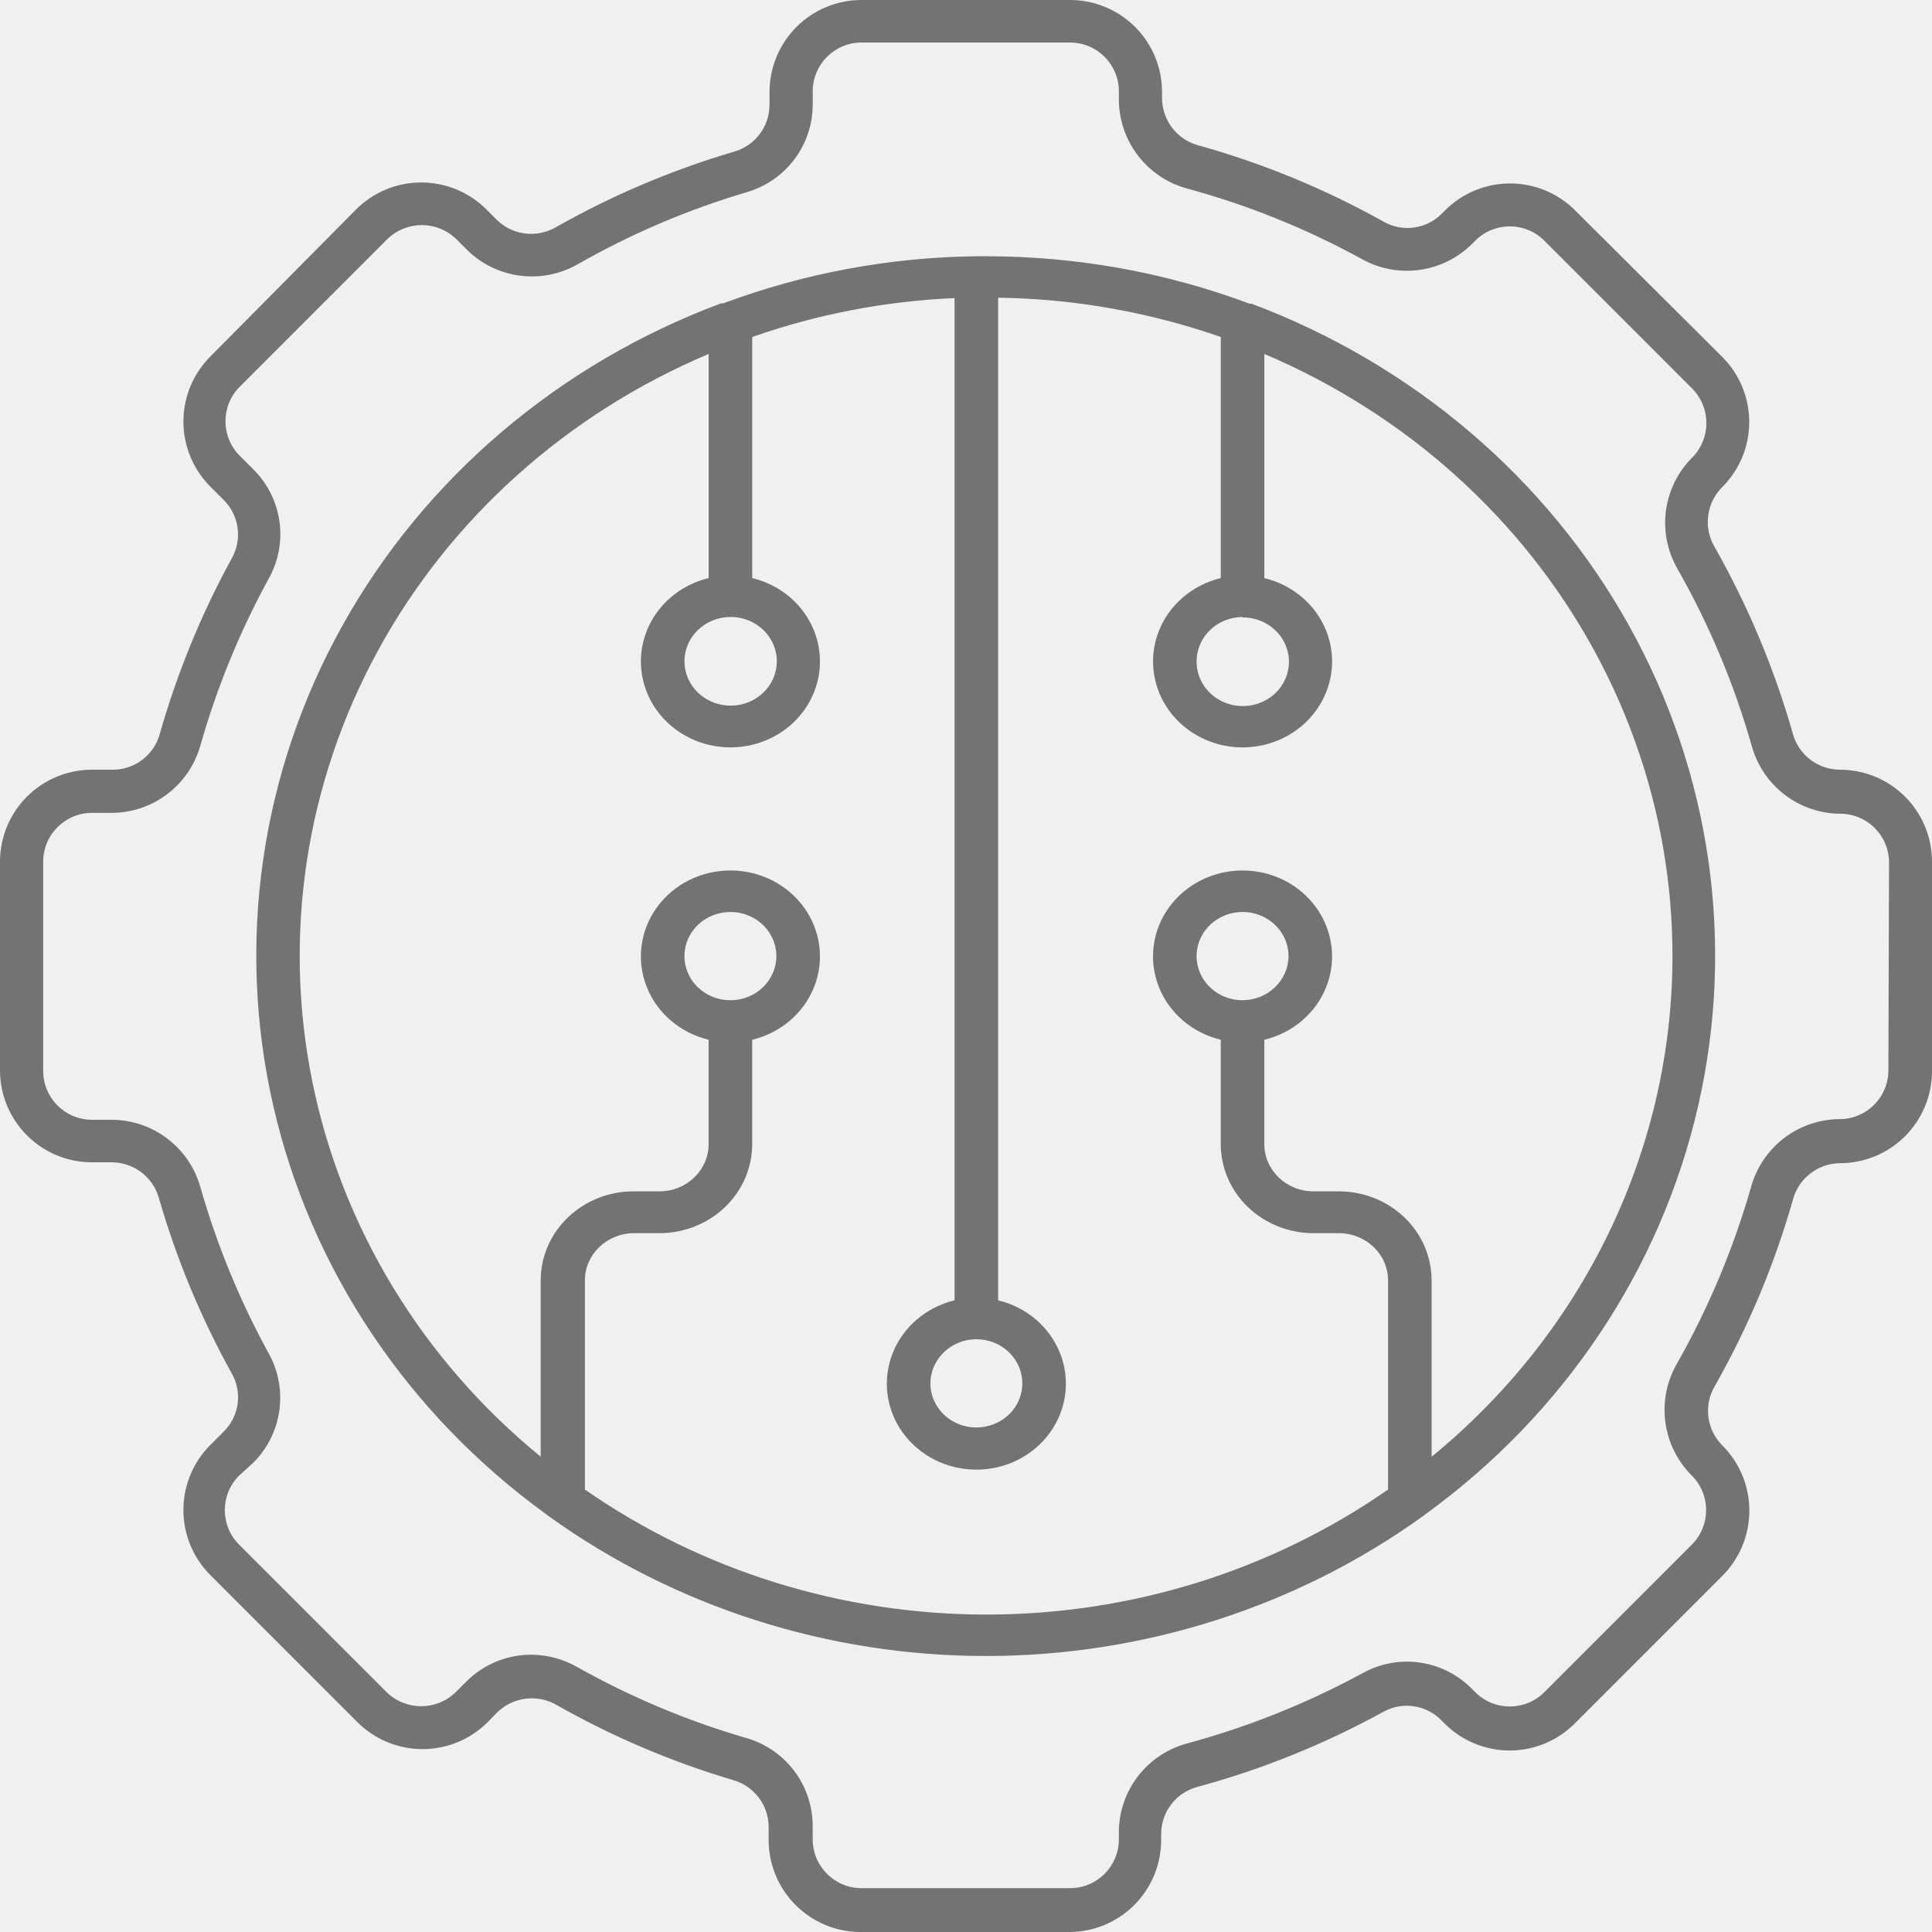
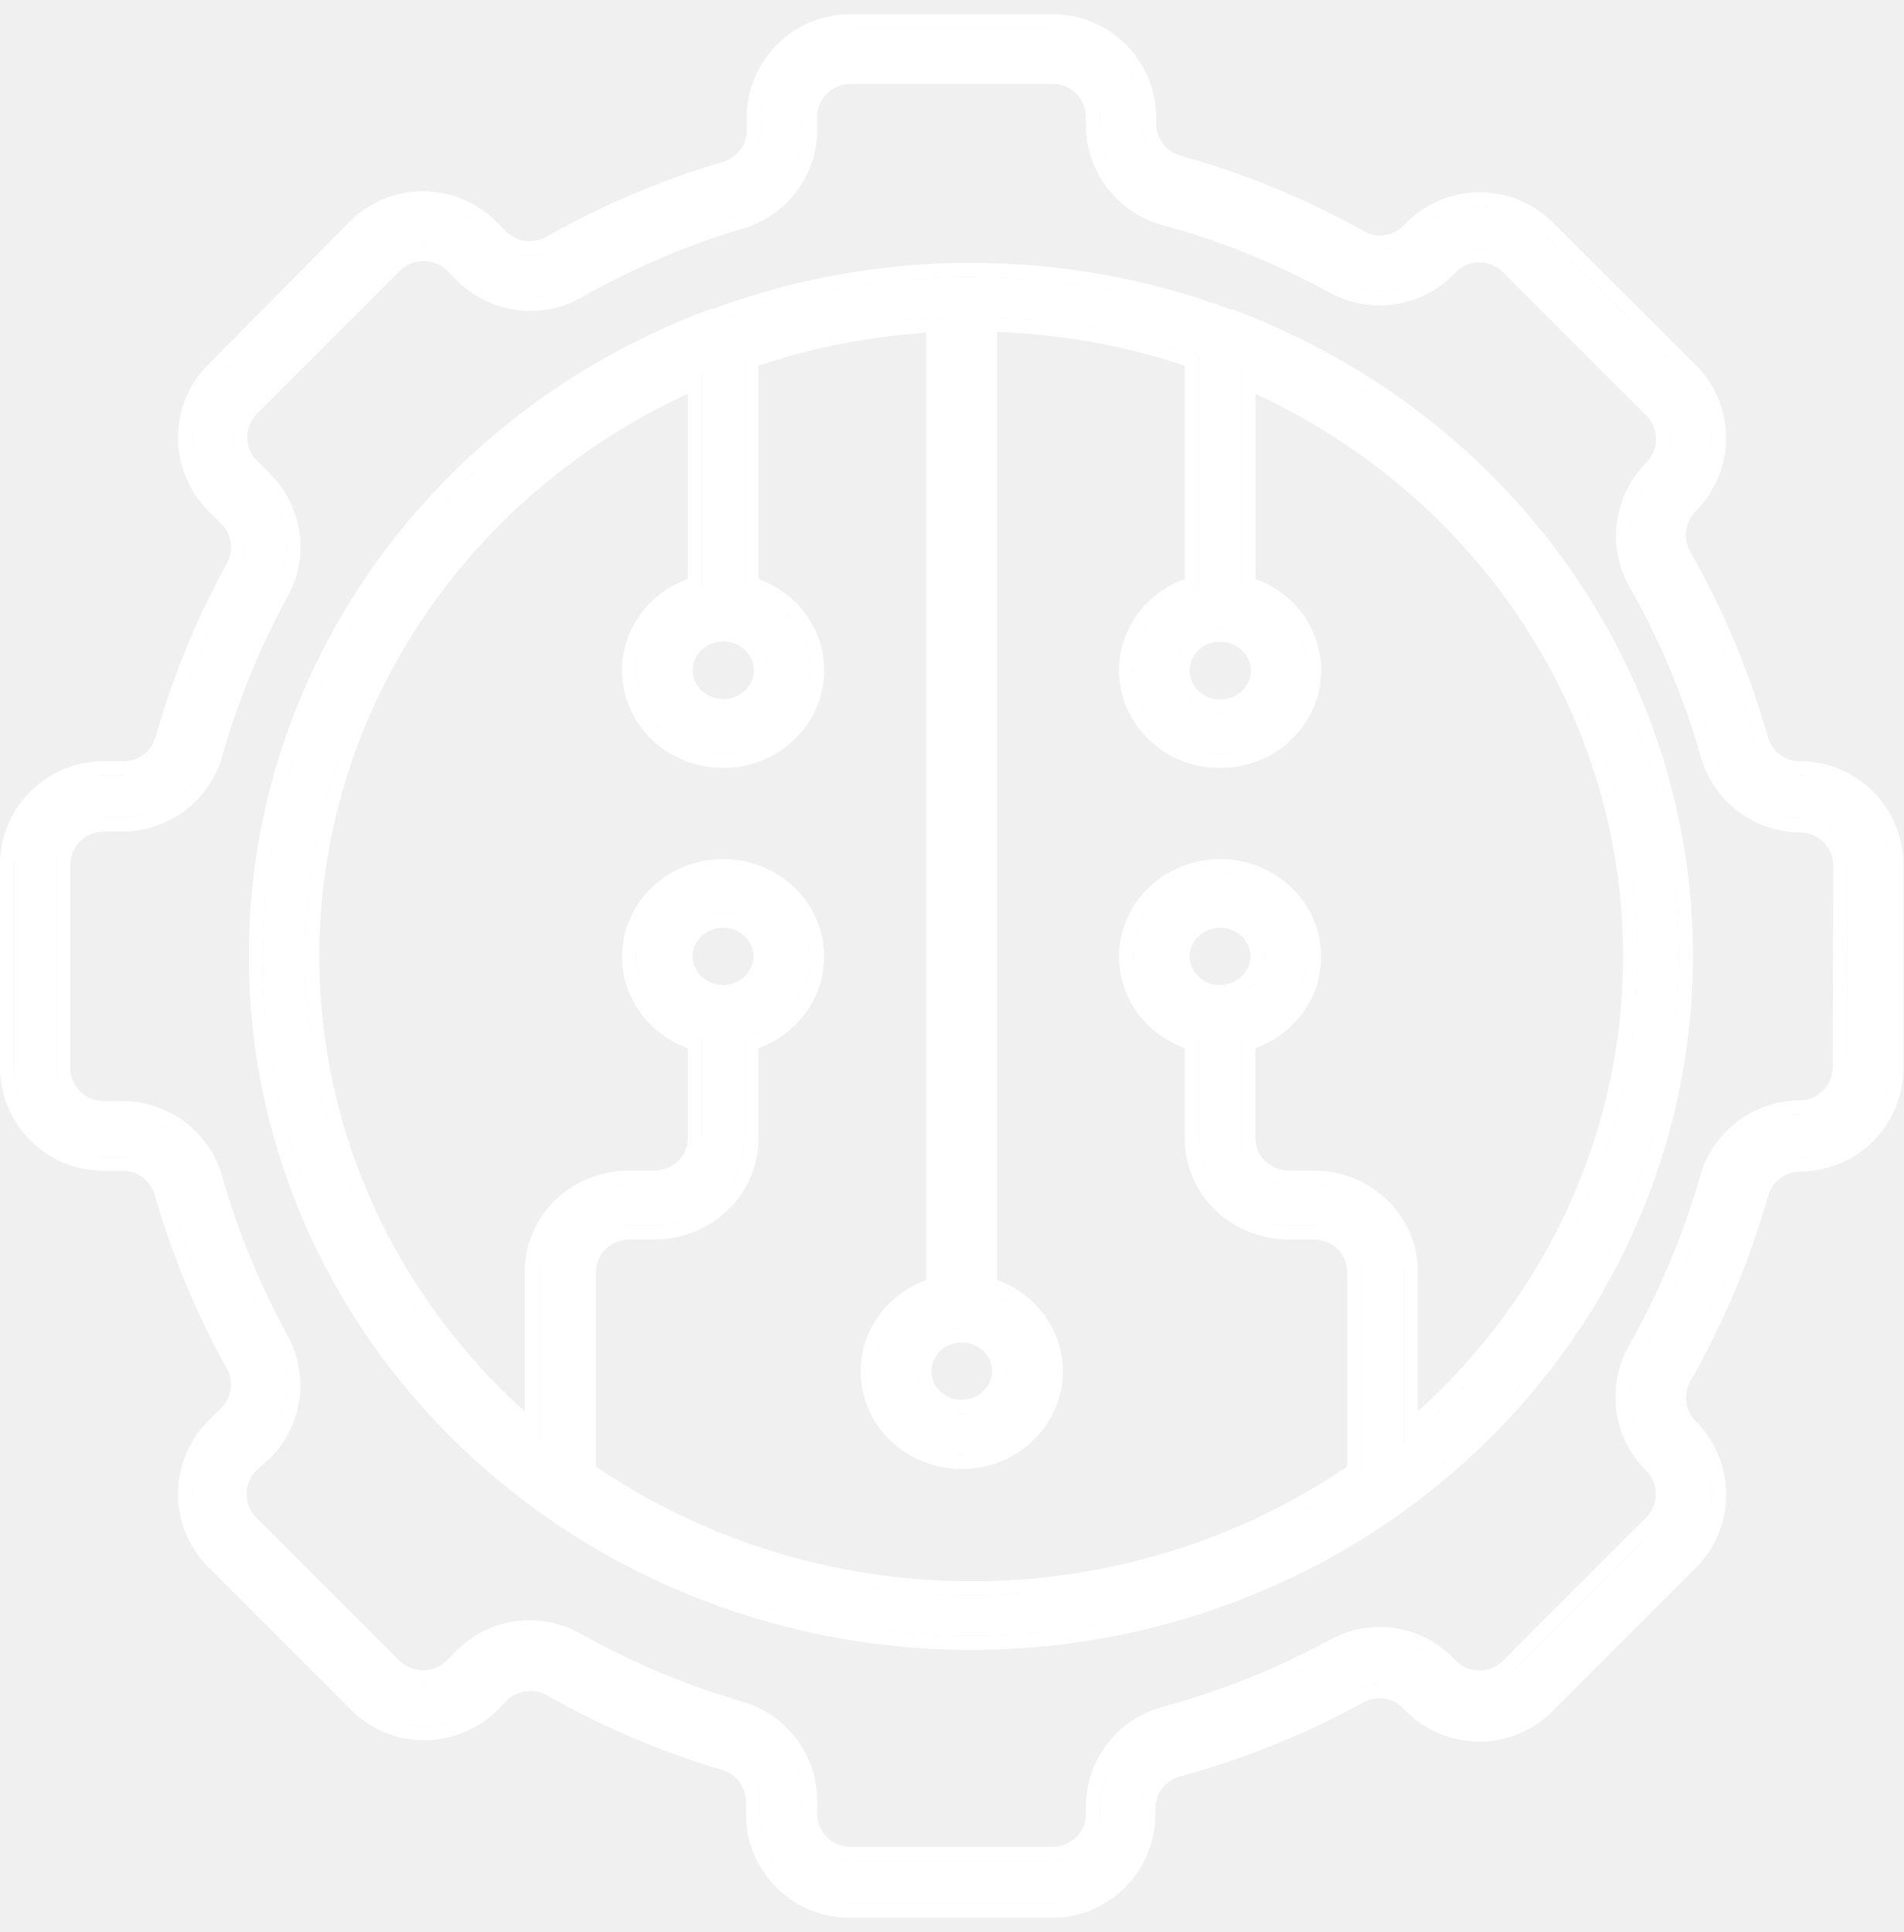
- <svg xmlns="http://www.w3.org/2000/svg" width="98" height="98" viewBox="0 0 98 98" fill="none">
-   <path d="M93.313 39.042C92.209 39.034 91.245 38.297 90.947 37.234C90.001 33.909 88.659 30.709 86.949 27.704C86.393 26.719 86.568 25.483 87.376 24.691C88.243 23.818 88.729 22.637 88.729 21.406C88.729 20.175 88.243 18.993 87.376 18.119L79.885 10.659C79.011 9.791 77.83 9.305 76.599 9.305C75.368 9.305 74.187 9.791 73.313 10.659L73.127 10.845H73.128C72.35 11.622 71.151 11.788 70.192 11.25C67.222 9.587 64.063 8.285 60.784 7.372C59.703 7.081 58.95 6.104 58.944 4.984V4.667C58.944 3.429 58.453 2.242 57.578 1.367C56.703 0.492 55.516 0 54.279 0H43.688C42.453 0.003 41.268 0.496 40.396 1.371C39.523 2.246 39.034 3.431 39.034 4.667V5.324C39.028 6.421 38.302 7.385 37.248 7.69C34.088 8.62 31.045 9.91 28.18 11.535C27.212 12.086 25.998 11.93 25.201 11.152L24.653 10.604C23.778 9.74 22.598 9.255 21.368 9.255C20.138 9.255 18.957 9.74 18.082 10.604L10.656 18.097C9.789 18.971 9.304 20.153 9.304 21.384C9.304 22.615 9.789 23.796 10.656 24.67L11.346 25.36C12.136 26.144 12.303 27.361 11.752 28.329C10.21 31.149 8.986 34.132 8.105 37.224C7.815 38.293 6.847 39.037 5.739 39.043H4.666C3.43 39.043 2.245 39.533 1.371 40.405C0.496 41.278 0.003 42.462 0 43.698V54.302C0.003 55.538 0.496 56.722 1.371 57.595C2.245 58.468 3.43 58.958 4.666 58.958H5.684C6.793 58.966 7.763 59.708 8.061 60.776C8.954 63.867 10.193 66.847 11.752 69.661C12.302 70.619 12.14 71.827 11.358 72.607L10.656 73.308C9.789 74.182 9.303 75.363 9.303 76.594C9.303 77.825 9.789 79.007 10.656 79.881L18.148 87.374C19.023 88.238 20.204 88.723 21.434 88.723C22.664 88.723 23.844 88.238 24.719 87.374L25.267 86.815C26.06 86.083 27.232 85.937 28.18 86.454C31.031 88.077 34.059 89.367 37.204 90.299C38.258 90.605 38.985 91.567 38.989 92.665V93.333C38.989 94.569 39.48 95.754 40.352 96.629C41.225 97.504 42.409 97.997 43.644 98H54.235C55.473 98 56.659 97.508 57.534 96.633C58.409 95.758 58.9 94.571 58.9 93.334V92.961C58.932 91.848 59.703 90.893 60.784 90.628C64.048 89.738 67.195 88.466 70.159 86.838C71.123 86.297 72.329 86.467 73.106 87.253L73.292 87.44C74.165 88.307 75.346 88.793 76.577 88.793C77.808 88.793 78.989 88.307 79.863 87.44L87.354 79.947C88.238 79.069 88.735 77.874 88.735 76.627C88.735 75.381 88.238 74.186 87.354 73.308C86.57 72.515 86.413 71.295 86.971 70.329C88.677 67.327 90.016 64.131 90.958 60.809C91.263 59.747 92.229 59.012 93.334 59.002C94.57 59.002 95.755 58.511 96.629 57.639C97.504 56.766 97.997 55.581 98 54.346V43.698C97.997 42.458 97.501 41.271 96.622 40.398C95.743 39.524 94.552 39.037 93.312 39.043L93.313 39.042ZM95.788 54.302C95.782 55.665 94.675 56.767 93.313 56.767C92.298 56.773 91.312 57.109 90.505 57.723C89.697 58.338 89.11 59.197 88.833 60.174C87.934 63.323 86.662 66.353 85.044 69.201C84.535 70.097 84.336 71.137 84.477 72.158C84.617 73.179 85.089 74.126 85.821 74.853C86.783 75.819 86.783 77.381 85.821 78.347L78.33 85.84C77.364 86.802 75.802 86.802 74.836 85.84L74.65 85.654C73.939 84.936 73.011 84.472 72.01 84.331C71.01 84.19 69.99 84.382 69.108 84.876C66.292 86.403 63.307 87.598 60.215 88.436C59.225 88.701 58.35 89.284 57.724 90.096C57.099 90.908 56.758 91.903 56.754 92.927V93.3C56.754 94.667 55.647 95.776 54.279 95.776H43.688C42.326 95.77 41.224 94.663 41.224 93.3V92.632C41.225 91.623 40.898 90.64 40.291 89.834C39.684 89.028 38.832 88.441 37.862 88.162C34.872 87.293 31.991 86.083 29.276 84.559C28.565 84.151 27.761 83.937 26.943 83.934C25.711 83.934 24.53 84.423 23.657 85.292L23.11 85.84C22.136 86.784 20.589 86.784 19.616 85.84L12.124 78.347C11.163 77.381 11.163 75.818 12.124 74.853L12.847 74.195C13.565 73.481 14.028 72.552 14.169 71.549C14.309 70.547 14.118 69.525 13.625 68.641C12.161 65.971 11 63.145 10.164 60.217C9.889 59.239 9.303 58.377 8.495 57.76C7.688 57.144 6.701 56.807 5.684 56.8H4.666C3.303 56.8 2.197 55.698 2.191 54.335V43.698C2.197 42.335 3.303 41.233 4.666 41.233H5.684C6.701 41.227 7.688 40.889 8.495 40.273C9.303 39.656 9.889 38.794 10.164 37.816C10.998 34.884 12.155 32.056 13.614 29.38C14.118 28.496 14.316 27.471 14.177 26.462C14.038 25.454 13.571 24.52 12.847 23.804L12.158 23.114C11.196 22.149 11.196 20.586 12.158 19.62L19.649 12.127C20.622 11.182 22.169 11.182 23.142 12.127L23.679 12.663H23.68C24.406 13.384 25.349 13.847 26.363 13.982C27.378 14.116 28.409 13.915 29.298 13.408C32.006 11.863 34.884 10.636 37.873 9.75C38.84 9.472 39.69 8.886 40.295 8.082C40.899 7.277 41.226 6.297 41.225 5.291V4.634C41.225 3.271 42.326 2.164 43.689 2.158H54.279C55.647 2.158 56.755 3.267 56.755 4.634V4.985C56.743 6.024 57.076 7.037 57.703 7.865C58.329 8.695 59.213 9.292 60.215 9.563C63.312 10.405 66.297 11.611 69.109 13.157C69.995 13.643 71.014 13.83 72.014 13.69C73.015 13.55 73.944 13.09 74.662 12.379L74.837 12.204V12.204C75.802 11.241 77.365 11.241 78.33 12.204L85.822 19.697C86.291 20.163 86.555 20.798 86.555 21.46C86.555 22.123 86.291 22.758 85.822 23.224C85.102 23.949 84.64 24.89 84.505 25.903C84.371 26.916 84.572 27.945 85.077 28.832C86.7 31.681 87.972 34.715 88.866 37.871C89.143 38.846 89.73 39.707 90.538 40.321C91.346 40.935 92.331 41.271 93.346 41.277C94.709 41.277 95.815 42.379 95.821 43.742L95.788 54.302Z" fill="#4A4A4A" fill-opacity="0.75" />
-   <path d="M63.503 15.408H63.393C59.135 13.815 54.604 12.998 50.033 13H49.449C45.08 13.059 40.757 13.867 36.686 15.387H36.575C28.35 18.458 21.541 24.251 17.376 31.72C13.212 39.189 11.967 47.842 13.867 56.114C15.767 64.387 20.686 71.735 27.735 76.831L27.846 76.916H27.846C34.241 81.514 42.016 84 50.007 84C57.996 84 65.772 81.514 72.165 76.916L72.275 76.831H72.276C79.321 71.732 84.237 64.385 86.134 56.114C88.032 47.843 86.788 39.192 82.626 31.724C78.464 24.256 71.658 18.462 63.436 15.387L63.503 15.408ZM63.028 31.318C63.976 31.314 64.834 31.859 65.2 32.699C65.567 33.539 65.368 34.508 64.699 35.153C64.03 35.798 63.022 35.993 62.145 35.645C61.269 35.298 60.697 34.477 60.697 33.567C60.691 32.968 60.934 32.393 61.371 31.966C61.808 31.541 62.405 31.3 63.029 31.297L63.028 31.318ZM49.526 67.932C50.468 67.932 51.318 68.478 51.68 69.314C52.04 70.15 51.841 71.112 51.174 71.752C50.507 72.392 49.505 72.584 48.633 72.238C47.762 71.891 47.194 71.075 47.194 70.17C47.2 68.936 48.241 67.938 49.525 67.932L49.526 67.932ZM37.051 31.296C37.999 31.291 38.857 31.837 39.223 32.676C39.589 33.516 39.391 34.485 38.722 35.13C38.053 35.776 37.045 35.97 36.167 35.622C35.291 35.275 34.719 34.455 34.719 33.544C34.719 32.306 35.761 31.302 37.051 31.296L37.051 31.296ZM72.618 73.891V64.95C72.618 63.751 72.123 62.602 71.24 61.755C70.357 60.907 69.16 60.431 67.911 60.431H66.63C65.255 60.431 64.139 59.364 64.132 58.044V52.741C65.578 52.394 66.754 51.386 67.279 50.048C67.803 48.709 67.61 47.208 66.761 46.032C65.914 44.856 64.518 44.154 63.028 44.154C61.537 44.154 60.142 44.856 59.294 46.032C58.446 47.208 58.252 48.709 58.777 50.048C59.301 51.386 60.477 52.393 61.922 52.741V58.044C61.926 59.242 62.423 60.388 63.305 61.233C64.188 62.078 65.383 62.553 66.63 62.553H67.911C69.29 62.553 70.409 63.626 70.409 64.95V75.556C64.485 79.679 57.355 81.898 50.04 81.898C42.723 81.898 35.594 79.679 29.669 75.556V64.95C29.669 63.63 30.781 62.558 32.156 62.553H33.448C34.695 62.553 35.891 62.078 36.773 61.233C37.655 60.388 38.152 59.242 38.155 58.044V52.741C39.601 52.394 40.777 51.386 41.302 50.048C41.826 48.709 41.633 47.208 40.784 46.032C39.937 44.856 38.541 44.154 37.051 44.154C35.56 44.154 34.165 44.856 33.316 46.032C32.469 47.208 32.275 48.709 32.8 50.048C33.324 51.386 34.5 52.393 35.945 52.741V58.044C35.939 59.364 34.823 60.431 33.448 60.431H32.156C30.903 60.425 29.7 60.899 28.813 61.748C27.925 62.596 27.426 63.748 27.426 64.95V73.891C21.426 68.986 17.34 62.27 15.839 54.844C14.337 47.418 15.51 39.721 19.163 33.019C22.817 26.317 28.734 21.004 35.946 17.953V29.323C34.5 29.671 33.324 30.678 32.8 32.017C32.275 33.356 32.469 34.857 33.317 36.033C34.165 37.209 35.56 37.911 37.051 37.911C38.541 37.911 39.937 37.209 40.785 36.033C41.633 34.857 41.826 33.356 41.302 32.017C40.777 30.678 39.602 29.671 38.156 29.323V17.094C41.453 15.937 44.914 15.271 48.42 15.121V65.959C46.975 66.307 45.8 67.314 45.275 68.653C44.75 69.993 44.944 71.493 45.791 72.669C46.64 73.846 48.035 74.547 49.526 74.547C51.017 74.547 52.411 73.846 53.26 72.669C54.108 71.493 54.301 69.993 53.777 68.653C53.252 67.314 52.076 66.307 50.631 65.959V15.1C54.485 15.155 58.302 15.829 61.923 17.094V29.324C60.478 29.672 59.302 30.679 58.778 32.017C58.253 33.356 58.447 34.858 59.294 36.033C60.143 37.21 61.538 37.912 63.029 37.912C64.519 37.912 65.915 37.21 66.762 36.033C67.611 34.858 67.804 33.356 67.28 32.017C66.755 30.679 65.579 29.672 64.133 29.324V17.953C71.336 21.015 77.243 26.331 80.888 33.035C84.533 39.737 85.699 47.429 84.198 54.852C82.695 62.275 78.614 68.988 72.619 73.893L72.618 73.891ZM63.028 50.736C62.085 50.736 61.234 50.191 60.874 49.355C60.513 48.518 60.713 47.556 61.379 46.916C62.046 46.276 63.049 46.084 63.92 46.43C64.791 46.777 65.359 47.593 65.359 48.498C65.353 49.731 64.313 50.73 63.028 50.736L63.028 50.736ZM37.05 50.736C36.106 50.736 35.256 50.191 34.895 49.355C34.535 48.518 34.734 47.556 35.401 46.916C36.068 46.276 37.071 46.084 37.941 46.43C38.813 46.777 39.381 47.593 39.381 48.498C39.381 49.734 38.337 50.736 37.05 50.736L37.05 50.736Z" fill="#4A4A4A" fill-opacity="0.75" />
+ <svg xmlns="http://www.w3.org/2000/svg" width="67" height="68" viewBox="0 0 67 68" fill="none">
+   <mask id="path-1-outside-1_252_484" maskUnits="userSpaceOnUse" x="-0.5" y="0" width="68" height="68" fill="black">
+     <rect fill="white" x="-0.5" width="68" height="68" />
+     <path d="M63.343 27.294C62.6 27.288 61.95 26.792 61.75 26.076C61.113 23.837 60.209 21.681 59.058 19.658C58.683 18.995 58.801 18.162 59.345 17.629C59.929 17.041 60.257 16.245 60.257 15.416C60.257 14.587 59.929 13.791 59.345 13.203L54.3 8.178C53.712 7.594 52.916 7.267 52.087 7.267C51.258 7.267 50.463 7.594 49.874 8.178L49.749 8.304H49.749C49.225 8.827 48.418 8.939 47.772 8.577C45.772 7.457 43.645 6.58 41.436 5.965C40.708 5.769 40.201 5.111 40.197 4.357V4.143C40.197 3.309 39.866 2.51 39.277 1.921C38.687 1.331 37.888 1 37.055 1H29.922C29.09 1.002 28.293 1.334 27.705 1.923C27.118 2.512 26.788 3.311 26.788 4.143V4.585C26.784 5.324 26.295 5.973 25.586 6.179C23.457 6.805 21.408 7.674 19.479 8.769C18.827 9.139 18.009 9.034 17.472 8.51L17.103 8.141C16.514 7.559 15.719 7.233 14.891 7.233C14.062 7.233 13.267 7.559 12.678 8.141L7.677 13.188C7.093 13.777 6.766 14.572 6.766 15.401C6.766 16.23 7.093 17.026 7.677 17.615L8.141 18.079C8.673 18.607 8.786 19.427 8.415 20.079C7.376 21.978 6.552 23.987 5.958 26.069C5.763 26.789 5.111 27.29 4.365 27.294H3.642C2.81 27.294 2.012 27.624 1.423 28.212C0.834 28.799 0.502 29.597 0.5 30.429V37.571C0.502 38.403 0.834 39.201 1.423 39.788C2.012 40.376 2.81 40.706 3.642 40.706H4.328C5.075 40.712 5.728 41.211 5.929 41.931C6.53 44.013 7.364 46.02 8.415 47.914C8.785 48.56 8.676 49.373 8.149 49.899L7.677 50.371C7.093 50.959 6.766 51.755 6.766 52.584C6.766 53.413 7.093 54.209 7.677 54.797L12.722 59.844C13.311 60.426 14.107 60.752 14.935 60.752C15.763 60.752 16.558 60.426 17.147 59.844L17.516 59.468C18.051 58.974 18.84 58.876 19.479 59.224C21.399 60.317 23.438 61.186 25.556 61.814C26.266 62.02 26.755 62.668 26.758 63.407V63.857C26.758 64.689 27.088 65.487 27.676 66.077C28.264 66.666 29.061 66.998 29.893 67H37.026C37.859 67 38.658 66.669 39.247 66.079C39.837 65.49 40.168 64.691 40.168 63.857V63.606C40.189 62.857 40.708 62.214 41.436 62.035C43.634 61.436 45.754 60.579 47.75 59.483C48.399 59.118 49.212 59.233 49.734 59.762L49.86 59.888C50.448 60.472 51.243 60.799 52.072 60.799C52.901 60.799 53.697 60.472 54.285 59.888L59.33 54.842C59.926 54.25 60.261 53.445 60.261 52.606C60.261 51.767 59.926 50.962 59.33 50.371C58.802 49.836 58.697 49.015 59.072 48.364C60.221 46.343 61.123 44.191 61.757 41.953C61.963 41.238 62.614 40.743 63.357 40.736C64.19 40.736 64.988 40.406 65.577 39.818C66.166 39.23 66.498 38.432 66.5 37.6V30.429C66.498 29.594 66.164 28.795 65.572 28.206C64.98 27.618 64.177 27.29 63.343 27.294L63.343 27.294ZM65.01 37.571C65.006 38.488 64.261 39.23 63.343 39.23C62.66 39.235 61.996 39.461 61.452 39.875C60.908 40.289 60.513 40.867 60.326 41.525C59.721 43.646 58.864 45.687 57.774 47.604C57.432 48.209 57.298 48.908 57.392 49.596C57.487 50.284 57.805 50.922 58.298 51.411C58.946 52.061 58.946 53.114 58.298 53.764L53.253 58.811C52.602 59.459 51.55 59.459 50.9 58.811L50.774 58.685C50.295 58.202 49.671 57.889 48.997 57.794C48.323 57.7 47.636 57.829 47.042 58.161C45.146 59.19 43.136 59.995 41.053 60.559C40.387 60.737 39.797 61.13 39.376 61.676C38.954 62.224 38.725 62.894 38.722 63.584V63.835C38.722 64.756 37.976 65.502 37.055 65.502H29.923C29.005 65.498 28.264 64.753 28.264 63.835V63.385C28.264 62.705 28.043 62.044 27.635 61.501C27.226 60.958 26.652 60.562 25.999 60.375C23.985 59.789 22.045 58.974 20.216 57.948C19.738 57.673 19.196 57.529 18.645 57.527C17.816 57.527 17.02 57.856 16.432 58.442L16.064 58.811C15.408 59.447 14.366 59.447 13.711 58.811L8.666 53.764C8.018 53.114 8.018 52.061 8.666 51.411L9.152 50.968C9.635 50.487 9.948 49.861 10.042 49.186C10.137 48.511 10.008 47.823 9.676 47.228C8.69 45.43 7.908 43.526 7.345 41.555C7.16 40.896 6.766 40.315 6.221 39.9C5.677 39.485 5.013 39.258 4.328 39.253H3.642C2.725 39.253 1.98 38.511 1.976 37.593V30.429C1.98 29.512 2.725 28.769 3.642 28.769H4.328C5.013 28.765 5.677 28.537 6.221 28.122C6.765 27.707 7.16 27.126 7.345 26.468C7.907 24.494 8.686 22.588 9.669 20.787C10.008 20.191 10.141 19.501 10.048 18.821C9.954 18.143 9.64 17.513 9.152 17.032L8.688 16.567C8.04 15.916 8.04 14.864 8.688 14.213L13.733 9.167C14.389 8.531 15.43 8.531 16.086 9.167L16.447 9.528H16.448C16.937 10.014 17.572 10.326 18.255 10.416C18.938 10.507 19.632 10.371 20.231 10.03C22.055 8.99 23.993 8.163 26.006 7.566C26.658 7.379 27.23 6.984 27.637 6.443C28.044 5.901 28.264 5.241 28.264 4.563V4.121C28.264 3.203 29.006 2.458 29.923 2.453H37.056C37.976 2.453 38.722 3.2 38.722 4.121V4.357C38.715 5.057 38.939 5.739 39.361 6.297C39.783 6.856 40.378 7.258 41.053 7.441C43.138 8.007 45.149 8.82 47.042 9.861C47.639 10.188 48.326 10.314 48.999 10.22C49.673 10.125 50.299 9.816 50.782 9.337L50.9 9.219V9.219C51.55 8.571 52.603 8.571 53.253 9.219L58.298 14.265C58.615 14.579 58.792 15.007 58.792 15.453C58.792 15.899 58.615 16.327 58.298 16.64C57.814 17.129 57.502 17.763 57.412 18.445C57.321 19.127 57.456 19.82 57.797 20.418C58.89 22.336 59.747 24.38 60.349 26.505C60.535 27.162 60.93 27.741 61.475 28.155C62.019 28.569 62.682 28.795 63.365 28.799C64.283 28.799 65.028 29.541 65.032 30.459L65.01 37.571Z" />
+   </mask>
+   <path d="M63.343 27.294C62.6 27.288 61.95 26.792 61.75 26.076C61.113 23.837 60.209 21.681 59.058 19.658C58.683 18.995 58.801 18.162 59.345 17.629C59.929 17.041 60.257 16.245 60.257 15.416C60.257 14.587 59.929 13.791 59.345 13.203L54.3 8.178C53.712 7.594 52.916 7.267 52.087 7.267C51.258 7.267 50.463 7.594 49.874 8.178L49.749 8.304H49.749C49.225 8.827 48.418 8.939 47.772 8.577C45.772 7.457 43.645 6.58 41.436 5.965C40.708 5.769 40.201 5.111 40.197 4.357V4.143C40.197 3.309 39.866 2.51 39.277 1.921C38.687 1.331 37.888 1 37.055 1H29.922C29.09 1.002 28.293 1.334 27.705 1.923C27.118 2.512 26.788 3.311 26.788 4.143V4.585C26.784 5.324 26.295 5.973 25.586 6.179C23.457 6.805 21.408 7.674 19.479 8.769C18.827 9.139 18.009 9.034 17.472 8.51L17.103 8.141C16.514 7.559 15.719 7.233 14.891 7.233C14.062 7.233 13.267 7.559 12.678 8.141L7.677 13.188C7.093 13.777 6.766 14.572 6.766 15.401C6.766 16.23 7.093 17.026 7.677 17.615L8.141 18.079C8.673 18.607 8.786 19.427 8.415 20.079C7.376 21.978 6.552 23.987 5.958 26.069C5.763 26.789 5.111 27.29 4.365 27.294H3.642C2.81 27.294 2.012 27.624 1.423 28.212C0.834 28.799 0.502 29.597 0.5 30.429V37.571C0.502 38.403 0.834 39.201 1.423 39.788C2.012 40.376 2.81 40.706 3.642 40.706H4.328C5.075 40.712 5.728 41.211 5.929 41.931C6.53 44.013 7.364 46.02 8.415 47.914C8.785 48.56 8.676 49.373 8.149 49.899L7.677 50.371C7.093 50.959 6.766 51.755 6.766 52.584C6.766 53.413 7.093 54.209 7.677 54.797L12.722 59.844C13.311 60.426 14.107 60.752 14.935 60.752C15.763 60.752 16.558 60.426 17.147 59.844L17.516 59.468C18.051 58.974 18.84 58.876 19.479 59.224C21.399 60.317 23.438 61.186 25.556 61.814C26.266 62.02 26.755 62.668 26.758 63.407V63.857C26.758 64.689 27.088 65.487 27.676 66.077C28.264 66.666 29.061 66.998 29.893 67H37.026C37.859 67 38.658 66.669 39.247 66.079C39.837 65.49 40.168 64.691 40.168 63.857V63.606C40.189 62.857 40.708 62.214 41.436 62.035C43.634 61.436 45.754 60.579 47.75 59.483C48.399 59.118 49.212 59.233 49.734 59.762L49.86 59.888C50.448 60.472 51.243 60.799 52.072 60.799C52.901 60.799 53.697 60.472 54.285 59.888L59.33 54.842C59.926 54.25 60.261 53.445 60.261 52.606C60.261 51.767 59.926 50.962 59.33 50.371C58.802 49.836 58.697 49.015 59.072 48.364C60.221 46.343 61.123 44.191 61.757 41.953C61.963 41.238 62.614 40.743 63.357 40.736C64.19 40.736 64.988 40.406 65.577 39.818C66.166 39.23 66.498 38.432 66.5 37.6V30.429C66.498 29.594 66.164 28.795 65.572 28.206C64.98 27.618 64.177 27.29 63.343 27.294L63.343 27.294ZM65.01 37.571C65.006 38.488 64.261 39.23 63.343 39.23C62.66 39.235 61.996 39.461 61.452 39.875C60.908 40.289 60.513 40.867 60.326 41.525C59.721 43.646 58.864 45.687 57.774 47.604C57.432 48.209 57.298 48.908 57.392 49.596C57.487 50.284 57.805 50.922 58.298 51.411C58.946 52.061 58.946 53.114 58.298 53.764L53.253 58.811C52.602 59.459 51.55 59.459 50.9 58.811L50.774 58.685C50.295 58.202 49.671 57.889 48.997 57.794C48.323 57.7 47.636 57.829 47.042 58.161C45.146 59.19 43.136 59.995 41.053 60.559C40.387 60.737 39.797 61.13 39.376 61.676C38.954 62.224 38.725 62.894 38.722 63.584V63.835C38.722 64.756 37.976 65.502 37.055 65.502H29.923C29.005 65.498 28.264 64.753 28.264 63.835V63.385C28.264 62.705 28.043 62.044 27.635 61.501C27.226 60.958 26.652 60.562 25.999 60.375C23.985 59.789 22.045 58.974 20.216 57.948C19.738 57.673 19.196 57.529 18.645 57.527C17.816 57.527 17.02 57.856 16.432 58.442L16.064 58.811C15.408 59.447 14.366 59.447 13.711 58.811L8.666 53.764C8.018 53.114 8.018 52.061 8.666 51.411L9.152 50.968C9.635 50.487 9.948 49.861 10.042 49.186C10.137 48.511 10.008 47.823 9.676 47.228C8.69 45.43 7.908 43.526 7.345 41.555C7.16 40.896 6.766 40.315 6.221 39.9C5.677 39.485 5.013 39.258 4.328 39.253H3.642C2.725 39.253 1.98 38.511 1.976 37.593V30.429C1.98 29.512 2.725 28.769 3.642 28.769H4.328C5.013 28.765 5.677 28.537 6.221 28.122C6.765 27.707 7.16 27.126 7.345 26.468C7.907 24.494 8.686 22.588 9.669 20.787C10.008 20.191 10.141 19.501 10.048 18.821C9.954 18.143 9.64 17.513 9.152 17.032L8.688 16.567C8.04 15.916 8.04 14.864 8.688 14.213L13.733 9.167C14.389 8.531 15.43 8.531 16.086 9.167L16.447 9.528H16.448C16.937 10.014 17.572 10.326 18.255 10.416C18.938 10.507 19.632 10.371 20.231 10.03C22.055 8.99 23.993 8.163 26.006 7.566C26.658 7.379 27.23 6.984 27.637 6.443C28.044 5.901 28.264 5.241 28.264 4.563V4.121C28.264 3.203 29.006 2.458 29.923 2.453H37.056C37.976 2.453 38.722 3.2 38.722 4.121V4.357C38.715 5.057 38.939 5.739 39.361 6.297C39.783 6.856 40.378 7.258 41.053 7.441C43.138 8.007 45.149 8.82 47.042 9.861C47.639 10.188 48.326 10.314 48.999 10.22C49.673 10.125 50.299 9.816 50.782 9.337L50.9 9.219V9.219C51.55 8.571 52.603 8.571 53.253 9.219L58.298 14.265C58.615 14.579 58.792 15.007 58.792 15.453C58.792 15.899 58.615 16.327 58.298 16.64C57.814 17.129 57.502 17.763 57.412 18.445C57.321 19.127 57.456 19.82 57.797 20.418C58.89 22.336 59.747 24.38 60.349 26.505C60.535 27.162 60.93 27.741 61.475 28.155C62.019 28.569 62.682 28.795 63.365 28.799C64.283 28.799 65.028 29.541 65.032 30.459L65.01 37.571Z" fill="white" />
+   <path d="M63.343 27.294C62.6 27.288 61.95 26.792 61.75 26.076C61.113 23.837 60.209 21.681 59.058 19.658C58.683 18.995 58.801 18.162 59.345 17.629C59.929 17.041 60.257 16.245 60.257 15.416C60.257 14.587 59.929 13.791 59.345 13.203L54.3 8.178C53.712 7.594 52.916 7.267 52.087 7.267C51.258 7.267 50.463 7.594 49.874 8.178L49.749 8.304H49.749C49.225 8.827 48.418 8.939 47.772 8.577C45.772 7.457 43.645 6.58 41.436 5.965C40.708 5.769 40.201 5.111 40.197 4.357V4.143C40.197 3.309 39.866 2.51 39.277 1.921C38.687 1.331 37.888 1 37.055 1H29.922C29.09 1.002 28.293 1.334 27.705 1.923C27.118 2.512 26.788 3.311 26.788 4.143V4.585C26.784 5.324 26.295 5.973 25.586 6.179C23.457 6.805 21.408 7.674 19.479 8.769C18.827 9.139 18.009 9.034 17.472 8.51L17.103 8.141C16.514 7.559 15.719 7.233 14.891 7.233C14.062 7.233 13.267 7.559 12.678 8.141L7.677 13.188C7.093 13.777 6.766 14.572 6.766 15.401C6.766 16.23 7.093 17.026 7.677 17.615L8.141 18.079C8.673 18.607 8.786 19.427 8.415 20.079C7.376 21.978 6.552 23.987 5.958 26.069C5.763 26.789 5.111 27.29 4.365 27.294H3.642C2.81 27.294 2.012 27.624 1.423 28.212C0.834 28.799 0.502 29.597 0.5 30.429V37.571C0.502 38.403 0.834 39.201 1.423 39.788C2.012 40.376 2.81 40.706 3.642 40.706H4.328C5.075 40.712 5.728 41.211 5.929 41.931C6.53 44.013 7.364 46.02 8.415 47.914C8.785 48.56 8.676 49.373 8.149 49.899L7.677 50.371C7.093 50.959 6.766 51.755 6.766 52.584C6.766 53.413 7.093 54.209 7.677 54.797L12.722 59.844C13.311 60.426 14.107 60.752 14.935 60.752C15.763 60.752 16.558 60.426 17.147 59.844L17.516 59.468C18.051 58.974 18.84 58.876 19.479 59.224C21.399 60.317 23.438 61.186 25.556 61.814C26.266 62.02 26.755 62.668 26.758 63.407V63.857C26.758 64.689 27.088 65.487 27.676 66.077C28.264 66.666 29.061 66.998 29.893 67H37.026C37.859 67 38.658 66.669 39.247 66.079C39.837 65.49 40.168 64.691 40.168 63.857V63.606C40.189 62.857 40.708 62.214 41.436 62.035C43.634 61.436 45.754 60.579 47.75 59.483C48.399 59.118 49.212 59.233 49.734 59.762L49.86 59.888C50.448 60.472 51.243 60.799 52.072 60.799C52.901 60.799 53.697 60.472 54.285 59.888L59.33 54.842C59.926 54.25 60.261 53.445 60.261 52.606C60.261 51.767 59.926 50.962 59.33 50.371C58.802 49.836 58.697 49.015 59.072 48.364C60.221 46.343 61.123 44.191 61.757 41.953C61.963 41.238 62.614 40.743 63.357 40.736C64.19 40.736 64.988 40.406 65.577 39.818C66.166 39.23 66.498 38.432 66.5 37.6V30.429C66.498 29.594 66.164 28.795 65.572 28.206C64.98 27.618 64.177 27.29 63.343 27.294L63.343 27.294ZM65.01 37.571C65.006 38.488 64.261 39.23 63.343 39.23C62.66 39.235 61.996 39.461 61.452 39.875C60.908 40.289 60.513 40.867 60.326 41.525C59.721 43.646 58.864 45.687 57.774 47.604C57.432 48.209 57.298 48.908 57.392 49.596C57.487 50.284 57.805 50.922 58.298 51.411C58.946 52.061 58.946 53.114 58.298 53.764L53.253 58.811C52.602 59.459 51.55 59.459 50.9 58.811L50.774 58.685C50.295 58.202 49.671 57.889 48.997 57.794C48.323 57.7 47.636 57.829 47.042 58.161C45.146 59.19 43.136 59.995 41.053 60.559C40.387 60.737 39.797 61.13 39.376 61.676C38.954 62.224 38.725 62.894 38.722 63.584V63.835C38.722 64.756 37.976 65.502 37.055 65.502H29.923C29.005 65.498 28.264 64.753 28.264 63.835V63.385C28.264 62.705 28.043 62.044 27.635 61.501C27.226 60.958 26.652 60.562 25.999 60.375C23.985 59.789 22.045 58.974 20.216 57.948C19.738 57.673 19.196 57.529 18.645 57.527C17.816 57.527 17.02 57.856 16.432 58.442L16.064 58.811C15.408 59.447 14.366 59.447 13.711 58.811L8.666 53.764C8.018 53.114 8.018 52.061 8.666 51.411L9.152 50.968C9.635 50.487 9.948 49.861 10.042 49.186C10.137 48.511 10.008 47.823 9.676 47.228C8.69 45.43 7.908 43.526 7.345 41.555C7.16 40.896 6.766 40.315 6.221 39.9C5.677 39.485 5.013 39.258 4.328 39.253H3.642C2.725 39.253 1.98 38.511 1.976 37.593V30.429C1.98 29.512 2.725 28.769 3.642 28.769H4.328C5.013 28.765 5.677 28.537 6.221 28.122C6.765 27.707 7.16 27.126 7.345 26.468C7.907 24.494 8.686 22.588 9.669 20.787C10.008 20.191 10.141 19.501 10.048 18.821C9.954 18.143 9.64 17.513 9.152 17.032L8.688 16.567C8.04 15.916 8.04 14.864 8.688 14.213L13.733 9.167C14.389 8.531 15.43 8.531 16.086 9.167L16.447 9.528H16.448C16.937 10.014 17.572 10.326 18.255 10.416C18.938 10.507 19.632 10.371 20.231 10.03C22.055 8.99 23.993 8.163 26.006 7.566C26.658 7.379 27.23 6.984 27.637 6.443C28.044 5.901 28.264 5.241 28.264 4.563V4.121C28.264 3.203 29.006 2.458 29.923 2.453H37.056C37.976 2.453 38.722 3.2 38.722 4.121V4.357C38.715 5.057 38.939 5.739 39.361 6.297C39.783 6.856 40.378 7.258 41.053 7.441C43.138 8.007 45.149 8.82 47.042 9.861C47.639 10.188 48.326 10.314 48.999 10.22C49.673 10.125 50.299 9.816 50.782 9.337L50.9 9.219V9.219C51.55 8.571 52.603 8.571 53.253 9.219L58.298 14.265C58.615 14.579 58.792 15.007 58.792 15.453C58.792 15.899 58.615 16.327 58.298 16.64C57.814 17.129 57.502 17.763 57.412 18.445C57.321 19.127 57.456 19.82 57.797 20.418C58.89 22.336 59.747 24.38 60.349 26.505C60.535 27.162 60.93 27.741 61.475 28.155C62.019 28.569 62.682 28.795 63.365 28.799C64.283 28.799 65.028 29.541 65.032 30.459L65.01 37.571Z" stroke="white" mask="url(#path-1-outside-1_252_484)" />
+   <mask id="path-2-outside-2_252_484" maskUnits="userSpaceOnUse" x="8.255" y="8.755" width="52" height="50" fill="black">
+     <rect fill="white" x="8.255" y="8.755" width="52" height="50" />
+     <path d="M43.267 11.377H43.193C40.325 10.304 37.274 9.754 34.196 9.755H33.802C30.86 9.795 27.949 10.339 25.207 11.363H25.132C19.593 13.431 15.007 17.332 12.203 22.363C9.398 27.393 8.56 33.22 9.839 38.791C11.119 44.363 14.431 49.312 19.179 52.743L19.253 52.8H19.254C23.561 55.897 28.796 57.571 34.178 57.571C39.559 57.571 44.795 55.897 49.101 52.8L49.175 52.743H49.176C53.921 49.309 57.231 44.361 58.509 38.791C59.787 33.221 58.949 27.395 56.146 22.365C53.343 17.335 48.759 13.433 43.222 11.363L43.267 11.377ZM42.948 22.092C43.586 22.089 44.164 22.456 44.41 23.022C44.657 23.587 44.524 24.24 44.073 24.674C43.623 25.109 42.944 25.24 42.353 25.006C41.763 24.772 41.377 24.219 41.377 23.606C41.373 23.203 41.537 22.815 41.832 22.528C42.126 22.242 42.528 22.079 42.948 22.078L42.948 22.092ZM33.854 46.75C34.489 46.75 35.061 47.118 35.305 47.681C35.548 48.244 35.413 48.892 34.964 49.323C34.515 49.754 33.84 49.883 33.253 49.65C32.666 49.417 32.284 48.867 32.284 48.257C32.288 47.426 32.989 46.754 33.854 46.75L33.854 46.75ZM25.453 22.077C26.091 22.074 26.669 22.441 26.915 23.006C27.162 23.572 27.029 24.225 26.578 24.659C26.127 25.094 25.448 25.225 24.858 24.991C24.267 24.757 23.882 24.204 23.882 23.591C23.882 22.757 24.584 22.081 25.453 22.077L25.453 22.077ZM49.406 50.763V44.742C49.406 43.934 49.072 43.161 48.478 42.59C47.883 42.019 47.077 41.699 46.236 41.699H45.373C44.447 41.699 43.695 40.98 43.691 40.091V36.52C44.665 36.285 45.457 35.607 45.81 34.706C46.163 33.804 46.033 32.793 45.462 32.001C44.891 31.209 43.951 30.736 42.947 30.736C41.944 30.736 41.004 31.209 40.432 32.001C39.861 32.793 39.731 33.804 40.085 34.706C40.438 35.607 41.23 36.285 42.203 36.52V40.091C42.205 40.897 42.54 41.669 43.134 42.239C43.728 42.808 44.534 43.127 45.373 43.127H46.236C47.165 43.127 47.918 43.85 47.918 44.742V51.885C43.928 54.661 39.127 56.156 34.2 56.156C29.273 56.156 24.471 54.661 20.481 51.885V44.742C20.481 43.853 21.23 43.131 22.156 43.127H23.026C23.866 43.127 24.671 42.808 25.265 42.239C25.86 41.669 26.194 40.897 26.197 40.091V36.52C27.17 36.285 27.962 35.607 28.315 34.706C28.668 33.804 28.538 32.793 27.967 32.001C27.396 31.209 26.456 30.736 25.453 30.736C24.449 30.736 23.509 31.209 22.938 32.001C22.367 32.793 22.236 33.804 22.59 34.706C22.943 35.607 23.735 36.285 24.708 36.52V40.091C24.704 40.98 23.952 41.699 23.026 41.699H22.156C21.312 41.695 20.502 42.014 19.905 42.585C19.307 43.156 18.971 43.932 18.971 44.742V50.763C14.93 47.46 12.178 42.937 11.167 37.936C10.156 32.934 10.945 27.751 13.406 23.237C15.866 18.724 19.851 15.145 24.708 13.091V20.748C23.735 20.983 22.943 21.661 22.59 22.562C22.236 23.464 22.367 24.475 22.938 25.267C23.509 26.059 24.449 26.532 25.453 26.532C26.456 26.532 27.396 26.059 27.967 25.267C28.539 24.475 28.668 23.464 28.316 22.562C27.962 21.661 27.17 20.983 26.197 20.748V12.512C28.417 11.733 30.748 11.285 33.11 11.184V45.422C32.136 45.656 31.345 46.334 30.991 47.236C30.638 48.138 30.768 49.148 31.339 49.941C31.911 50.733 32.85 51.205 33.854 51.205C34.858 51.205 35.798 50.733 36.369 49.941C36.94 49.148 37.07 48.138 36.717 47.236C36.363 46.334 35.572 45.656 34.599 45.422V11.17C37.194 11.207 39.764 11.66 42.203 12.512V20.749C41.23 20.983 40.438 21.661 40.085 22.563C39.732 23.465 39.862 24.476 40.433 25.267C41.005 26.059 41.944 26.532 42.948 26.532C43.951 26.532 44.891 26.059 45.462 25.267C46.034 24.476 46.164 23.465 45.811 22.563C45.457 21.661 44.666 20.983 43.692 20.749V13.091C48.543 15.153 52.521 18.733 54.976 23.248C57.43 27.762 58.216 32.942 57.205 37.941C56.193 42.94 53.444 47.461 49.407 50.765L49.406 50.763ZM42.947 35.169C42.312 35.169 41.739 34.802 41.497 34.239C41.254 33.675 41.388 33.027 41.837 32.596C42.286 32.165 42.961 32.036 43.548 32.269C44.135 32.503 44.517 33.053 44.517 33.662C44.514 34.493 43.813 35.165 42.947 35.169L42.947 35.169ZM25.452 35.169C24.817 35.169 24.244 34.802 24.001 34.239C23.758 33.675 23.892 33.027 24.341 32.596C24.791 32.165 25.466 32.036 26.052 32.269C26.64 32.503 27.022 33.053 27.022 33.662C27.022 34.495 26.319 35.169 25.452 35.169L25.452 35.169Z" />
+   </mask>
+   <path d="M43.267 11.377H43.193C40.325 10.304 37.274 9.754 34.196 9.755H33.802C30.86 9.795 27.949 10.339 25.207 11.363H25.132C19.593 13.431 15.007 17.332 12.203 22.363C9.398 27.393 8.56 33.22 9.839 38.791C11.119 44.363 14.431 49.312 19.179 52.743L19.253 52.8H19.254C23.561 55.897 28.796 57.571 34.178 57.571C39.559 57.571 44.795 55.897 49.101 52.8L49.175 52.743H49.176C53.921 49.309 57.231 44.361 58.509 38.791C59.787 33.221 58.949 27.395 56.146 22.365C53.343 17.335 48.759 13.433 43.222 11.363L43.267 11.377ZM42.948 22.092C43.586 22.089 44.164 22.456 44.41 23.022C44.657 23.587 44.524 24.24 44.073 24.674C43.623 25.109 42.944 25.24 42.353 25.006C41.763 24.772 41.377 24.219 41.377 23.606C41.373 23.203 41.537 22.815 41.832 22.528C42.126 22.242 42.528 22.079 42.948 22.078L42.948 22.092ZM33.854 46.75C34.489 46.75 35.061 47.118 35.305 47.681C35.548 48.244 35.413 48.892 34.964 49.323C34.515 49.754 33.84 49.883 33.253 49.65C32.666 49.417 32.284 48.867 32.284 48.257C32.288 47.426 32.989 46.754 33.854 46.75L33.854 46.75ZM25.453 22.077C26.091 22.074 26.669 22.441 26.915 23.006C27.162 23.572 27.029 24.225 26.578 24.659C26.127 25.094 25.448 25.225 24.858 24.991C24.267 24.757 23.882 24.204 23.882 23.591C23.882 22.757 24.584 22.081 25.453 22.077L25.453 22.077ZM49.406 50.763V44.742C49.406 43.934 49.072 43.161 48.478 42.59C47.883 42.019 47.077 41.699 46.236 41.699H45.373C44.447 41.699 43.695 40.98 43.691 40.091V36.52C44.665 36.285 45.457 35.607 45.81 34.706C46.163 33.804 46.033 32.793 45.462 32.001C44.891 31.209 43.951 30.736 42.947 30.736C41.944 30.736 41.004 31.209 40.432 32.001C39.861 32.793 39.731 33.804 40.085 34.706C40.438 35.607 41.23 36.285 42.203 36.52V40.091C42.205 40.897 42.54 41.669 43.134 42.239C43.728 42.808 44.534 43.127 45.373 43.127H46.236C47.165 43.127 47.918 43.85 47.918 44.742V51.885C43.928 54.661 39.127 56.156 34.2 56.156C29.273 56.156 24.471 54.661 20.481 51.885V44.742C20.481 43.853 21.23 43.131 22.156 43.127H23.026C23.866 43.127 24.671 42.808 25.265 42.239C25.86 41.669 26.194 40.897 26.197 40.091V36.52C27.17 36.285 27.962 35.607 28.315 34.706C28.668 33.804 28.538 32.793 27.967 32.001C27.396 31.209 26.456 30.736 25.453 30.736C24.449 30.736 23.509 31.209 22.938 32.001C22.367 32.793 22.236 33.804 22.59 34.706C22.943 35.607 23.735 36.285 24.708 36.52V40.091C24.704 40.98 23.952 41.699 23.026 41.699H22.156C21.312 41.695 20.502 42.014 19.905 42.585C19.307 43.156 18.971 43.932 18.971 44.742V50.763C14.93 47.46 12.178 42.937 11.167 37.936C10.156 32.934 10.945 27.751 13.406 23.237C15.866 18.724 19.851 15.145 24.708 13.091V20.748C23.735 20.983 22.943 21.661 22.59 22.562C22.236 23.464 22.367 24.475 22.938 25.267C23.509 26.059 24.449 26.532 25.453 26.532C26.456 26.532 27.396 26.059 27.967 25.267C28.539 24.475 28.668 23.464 28.316 22.562C27.962 21.661 27.17 20.983 26.197 20.748V12.512C28.417 11.733 30.748 11.285 33.11 11.184V45.422C32.136 45.656 31.345 46.334 30.991 47.236C30.638 48.138 30.768 49.148 31.339 49.941C31.911 50.733 32.85 51.205 33.854 51.205C34.858 51.205 35.798 50.733 36.369 49.941C36.94 49.148 37.07 48.138 36.717 47.236C36.363 46.334 35.572 45.656 34.599 45.422V11.17C37.194 11.207 39.764 11.66 42.203 12.512V20.749C41.23 20.983 40.438 21.661 40.085 22.563C39.732 23.465 39.862 24.476 40.433 25.267C41.005 26.059 41.944 26.532 42.948 26.532C43.951 26.532 44.891 26.059 45.462 25.267C46.034 24.476 46.164 23.465 45.811 22.563C45.457 21.661 44.666 20.983 43.692 20.749V13.091C48.543 15.153 52.521 18.733 54.976 23.248C57.43 27.762 58.216 32.942 57.205 37.941C56.193 42.94 53.444 47.461 49.407 50.765L49.406 50.763ZM42.947 35.169C42.312 35.169 41.739 34.802 41.497 34.239C41.254 33.675 41.388 33.027 41.837 32.596C42.286 32.165 42.961 32.036 43.548 32.269C44.135 32.503 44.517 33.053 44.517 33.662C44.514 34.493 43.813 35.165 42.947 35.169L42.947 35.169ZM25.452 35.169C24.817 35.169 24.244 34.802 24.001 34.239C23.758 33.675 23.892 33.027 24.341 32.596C24.791 32.165 25.466 32.036 26.052 32.269C26.64 32.503 27.022 33.053 27.022 33.662C27.022 34.495 26.319 35.169 25.452 35.169L25.452 35.169Z" fill="white" />
+   <path d="M43.267 11.377H43.193C40.325 10.304 37.274 9.754 34.196 9.755H33.802C30.86 9.795 27.949 10.339 25.207 11.363H25.132C19.593 13.431 15.007 17.332 12.203 22.363C9.398 27.393 8.56 33.22 9.839 38.791C11.119 44.363 14.431 49.312 19.179 52.743L19.253 52.8H19.254C23.561 55.897 28.796 57.571 34.178 57.571C39.559 57.571 44.795 55.897 49.101 52.8L49.175 52.743H49.176C53.921 49.309 57.231 44.361 58.509 38.791C59.787 33.221 58.949 27.395 56.146 22.365C53.343 17.335 48.759 13.433 43.222 11.363L43.267 11.377ZM42.948 22.092C43.586 22.089 44.164 22.456 44.41 23.022C44.657 23.587 44.524 24.24 44.073 24.674C43.623 25.109 42.944 25.24 42.353 25.006C41.763 24.772 41.377 24.219 41.377 23.606C41.373 23.203 41.537 22.815 41.832 22.528C42.126 22.242 42.528 22.079 42.948 22.078L42.948 22.092ZM33.854 46.75C34.489 46.75 35.061 47.118 35.305 47.681C35.548 48.244 35.413 48.892 34.964 49.323C34.515 49.754 33.84 49.883 33.253 49.65C32.666 49.417 32.284 48.867 32.284 48.257C32.288 47.426 32.989 46.754 33.854 46.75L33.854 46.75ZM25.453 22.077C26.091 22.074 26.669 22.441 26.915 23.006C27.162 23.572 27.029 24.225 26.578 24.659C26.127 25.094 25.448 25.225 24.858 24.991C24.267 24.757 23.882 24.204 23.882 23.591C23.882 22.757 24.584 22.081 25.453 22.077L25.453 22.077ZM49.406 50.763V44.742C49.406 43.934 49.072 43.161 48.478 42.59C47.883 42.019 47.077 41.699 46.236 41.699H45.373C44.447 41.699 43.695 40.98 43.691 40.091V36.52C44.665 36.285 45.457 35.607 45.81 34.706C46.163 33.804 46.033 32.793 45.462 32.001C44.891 31.209 43.951 30.736 42.947 30.736C41.944 30.736 41.004 31.209 40.432 32.001C39.861 32.793 39.731 33.804 40.085 34.706C40.438 35.607 41.23 36.285 42.203 36.52V40.091C42.205 40.897 42.54 41.669 43.134 42.239C43.728 42.808 44.534 43.127 45.373 43.127H46.236C47.165 43.127 47.918 43.85 47.918 44.742V51.885C43.928 54.661 39.127 56.156 34.2 56.156C29.273 56.156 24.471 54.661 20.481 51.885V44.742C20.481 43.853 21.23 43.131 22.156 43.127H23.026C23.866 43.127 24.671 42.808 25.265 42.239C25.86 41.669 26.194 40.897 26.197 40.091V36.52C27.17 36.285 27.962 35.607 28.315 34.706C28.668 33.804 28.538 32.793 27.967 32.001C27.396 31.209 26.456 30.736 25.453 30.736C24.449 30.736 23.509 31.209 22.938 32.001C22.367 32.793 22.236 33.804 22.59 34.706C22.943 35.607 23.735 36.285 24.708 36.52V40.091C24.704 40.98 23.952 41.699 23.026 41.699H22.156C21.312 41.695 20.502 42.014 19.905 42.585C19.307 43.156 18.971 43.932 18.971 44.742V50.763C14.93 47.46 12.178 42.937 11.167 37.936C10.156 32.934 10.945 27.751 13.406 23.237C15.866 18.724 19.851 15.145 24.708 13.091V20.748C23.735 20.983 22.943 21.661 22.59 22.562C22.236 23.464 22.367 24.475 22.938 25.267C23.509 26.059 24.449 26.532 25.453 26.532C26.456 26.532 27.396 26.059 27.967 25.267C28.539 24.475 28.668 23.464 28.316 22.562C27.962 21.661 27.17 20.983 26.197 20.748V12.512C28.417 11.733 30.748 11.285 33.11 11.184V45.422C32.136 45.656 31.345 46.334 30.991 47.236C30.638 48.138 30.768 49.148 31.339 49.941C31.911 50.733 32.85 51.205 33.854 51.205C34.858 51.205 35.798 50.733 36.369 49.941C36.94 49.148 37.07 48.138 36.717 47.236C36.363 46.334 35.572 45.656 34.599 45.422V11.17C37.194 11.207 39.764 11.66 42.203 12.512V20.749C41.23 20.983 40.438 21.661 40.085 22.563C39.732 23.465 39.862 24.476 40.433 25.267C41.005 26.059 41.944 26.532 42.948 26.532C43.951 26.532 44.891 26.059 45.462 25.267C46.034 24.476 46.164 23.465 45.811 22.563C45.457 21.661 44.666 20.983 43.692 20.749V13.091C48.543 15.153 52.521 18.733 54.976 23.248C57.43 27.762 58.216 32.942 57.205 37.941C56.193 42.94 53.444 47.461 49.407 50.765L49.406 50.763ZM42.947 35.169C42.312 35.169 41.739 34.802 41.497 34.239C41.254 33.675 41.388 33.027 41.837 32.596C42.286 32.165 42.961 32.036 43.548 32.269C44.135 32.503 44.517 33.053 44.517 33.662C44.514 34.493 43.813 35.165 42.947 35.169L42.947 35.169ZM25.452 35.169C24.817 35.169 24.244 34.802 24.001 34.239C23.758 33.675 23.892 33.027 24.341 32.596C24.791 32.165 25.466 32.036 26.052 32.269C26.64 32.503 27.022 33.053 27.022 33.662C27.022 34.495 26.319 35.169 25.452 35.169L25.452 35.169Z" stroke="white" mask="url(#path-2-outside-2_252_484)" />
</svg>
